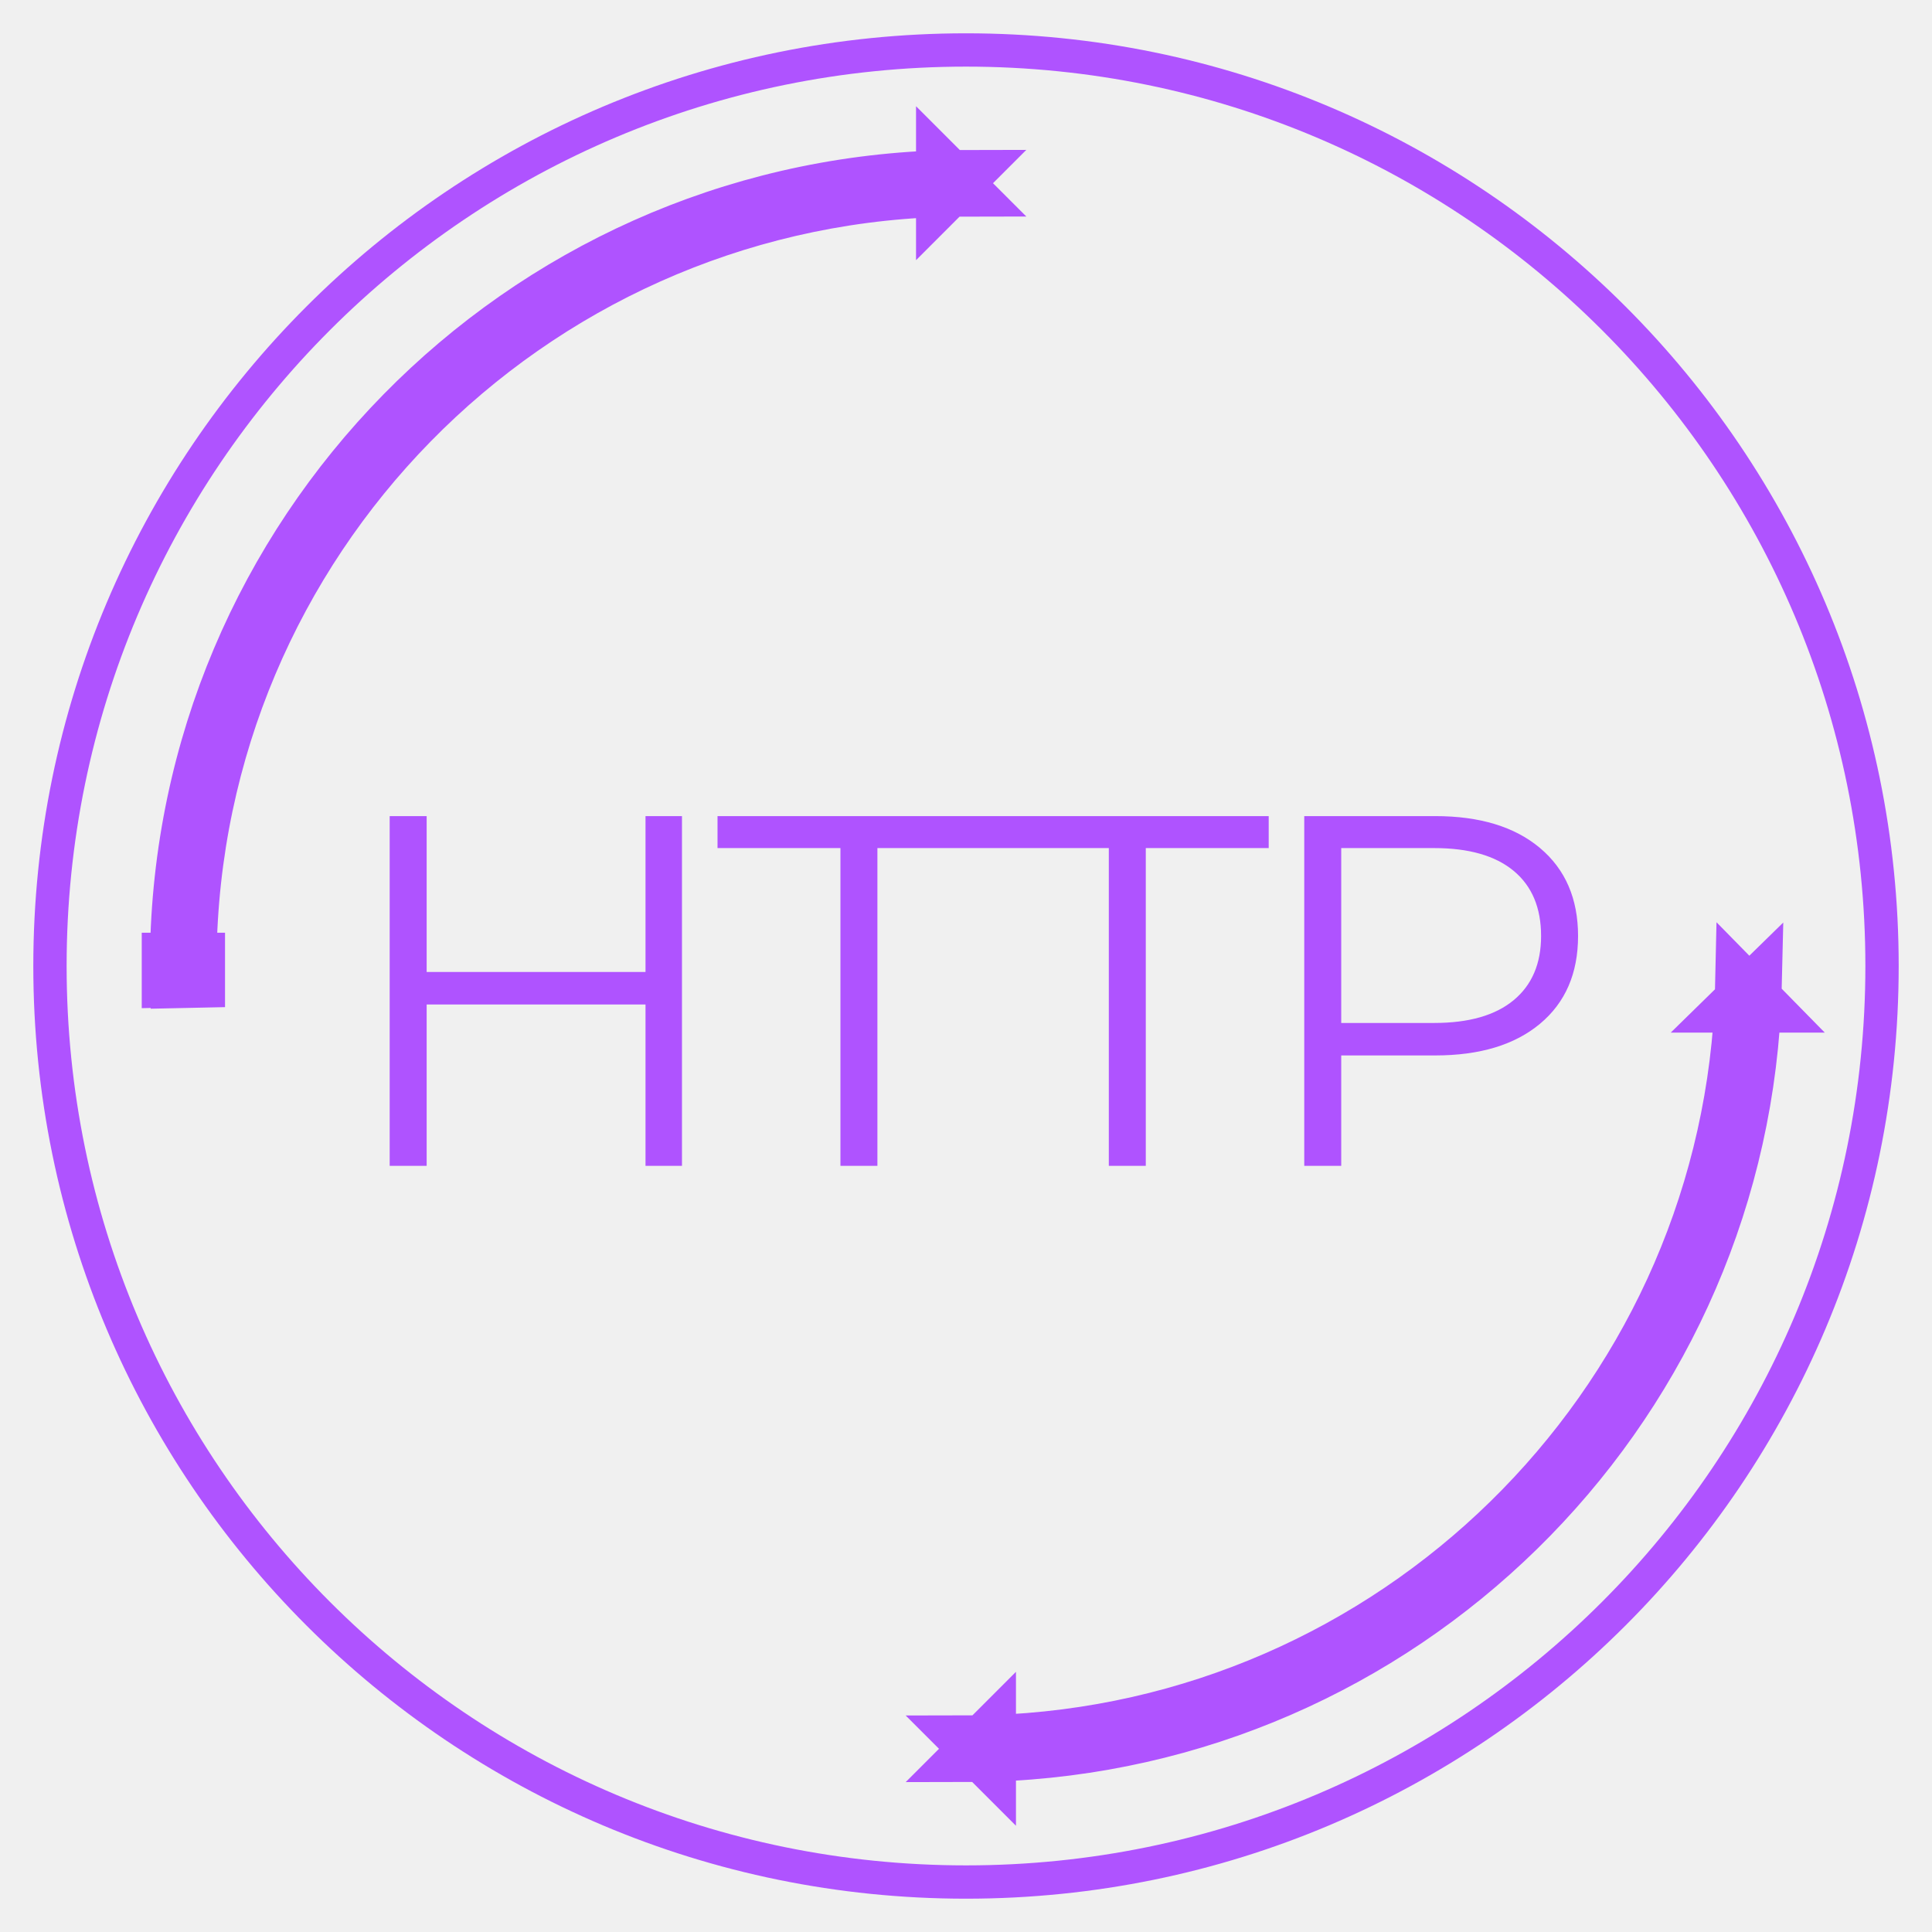
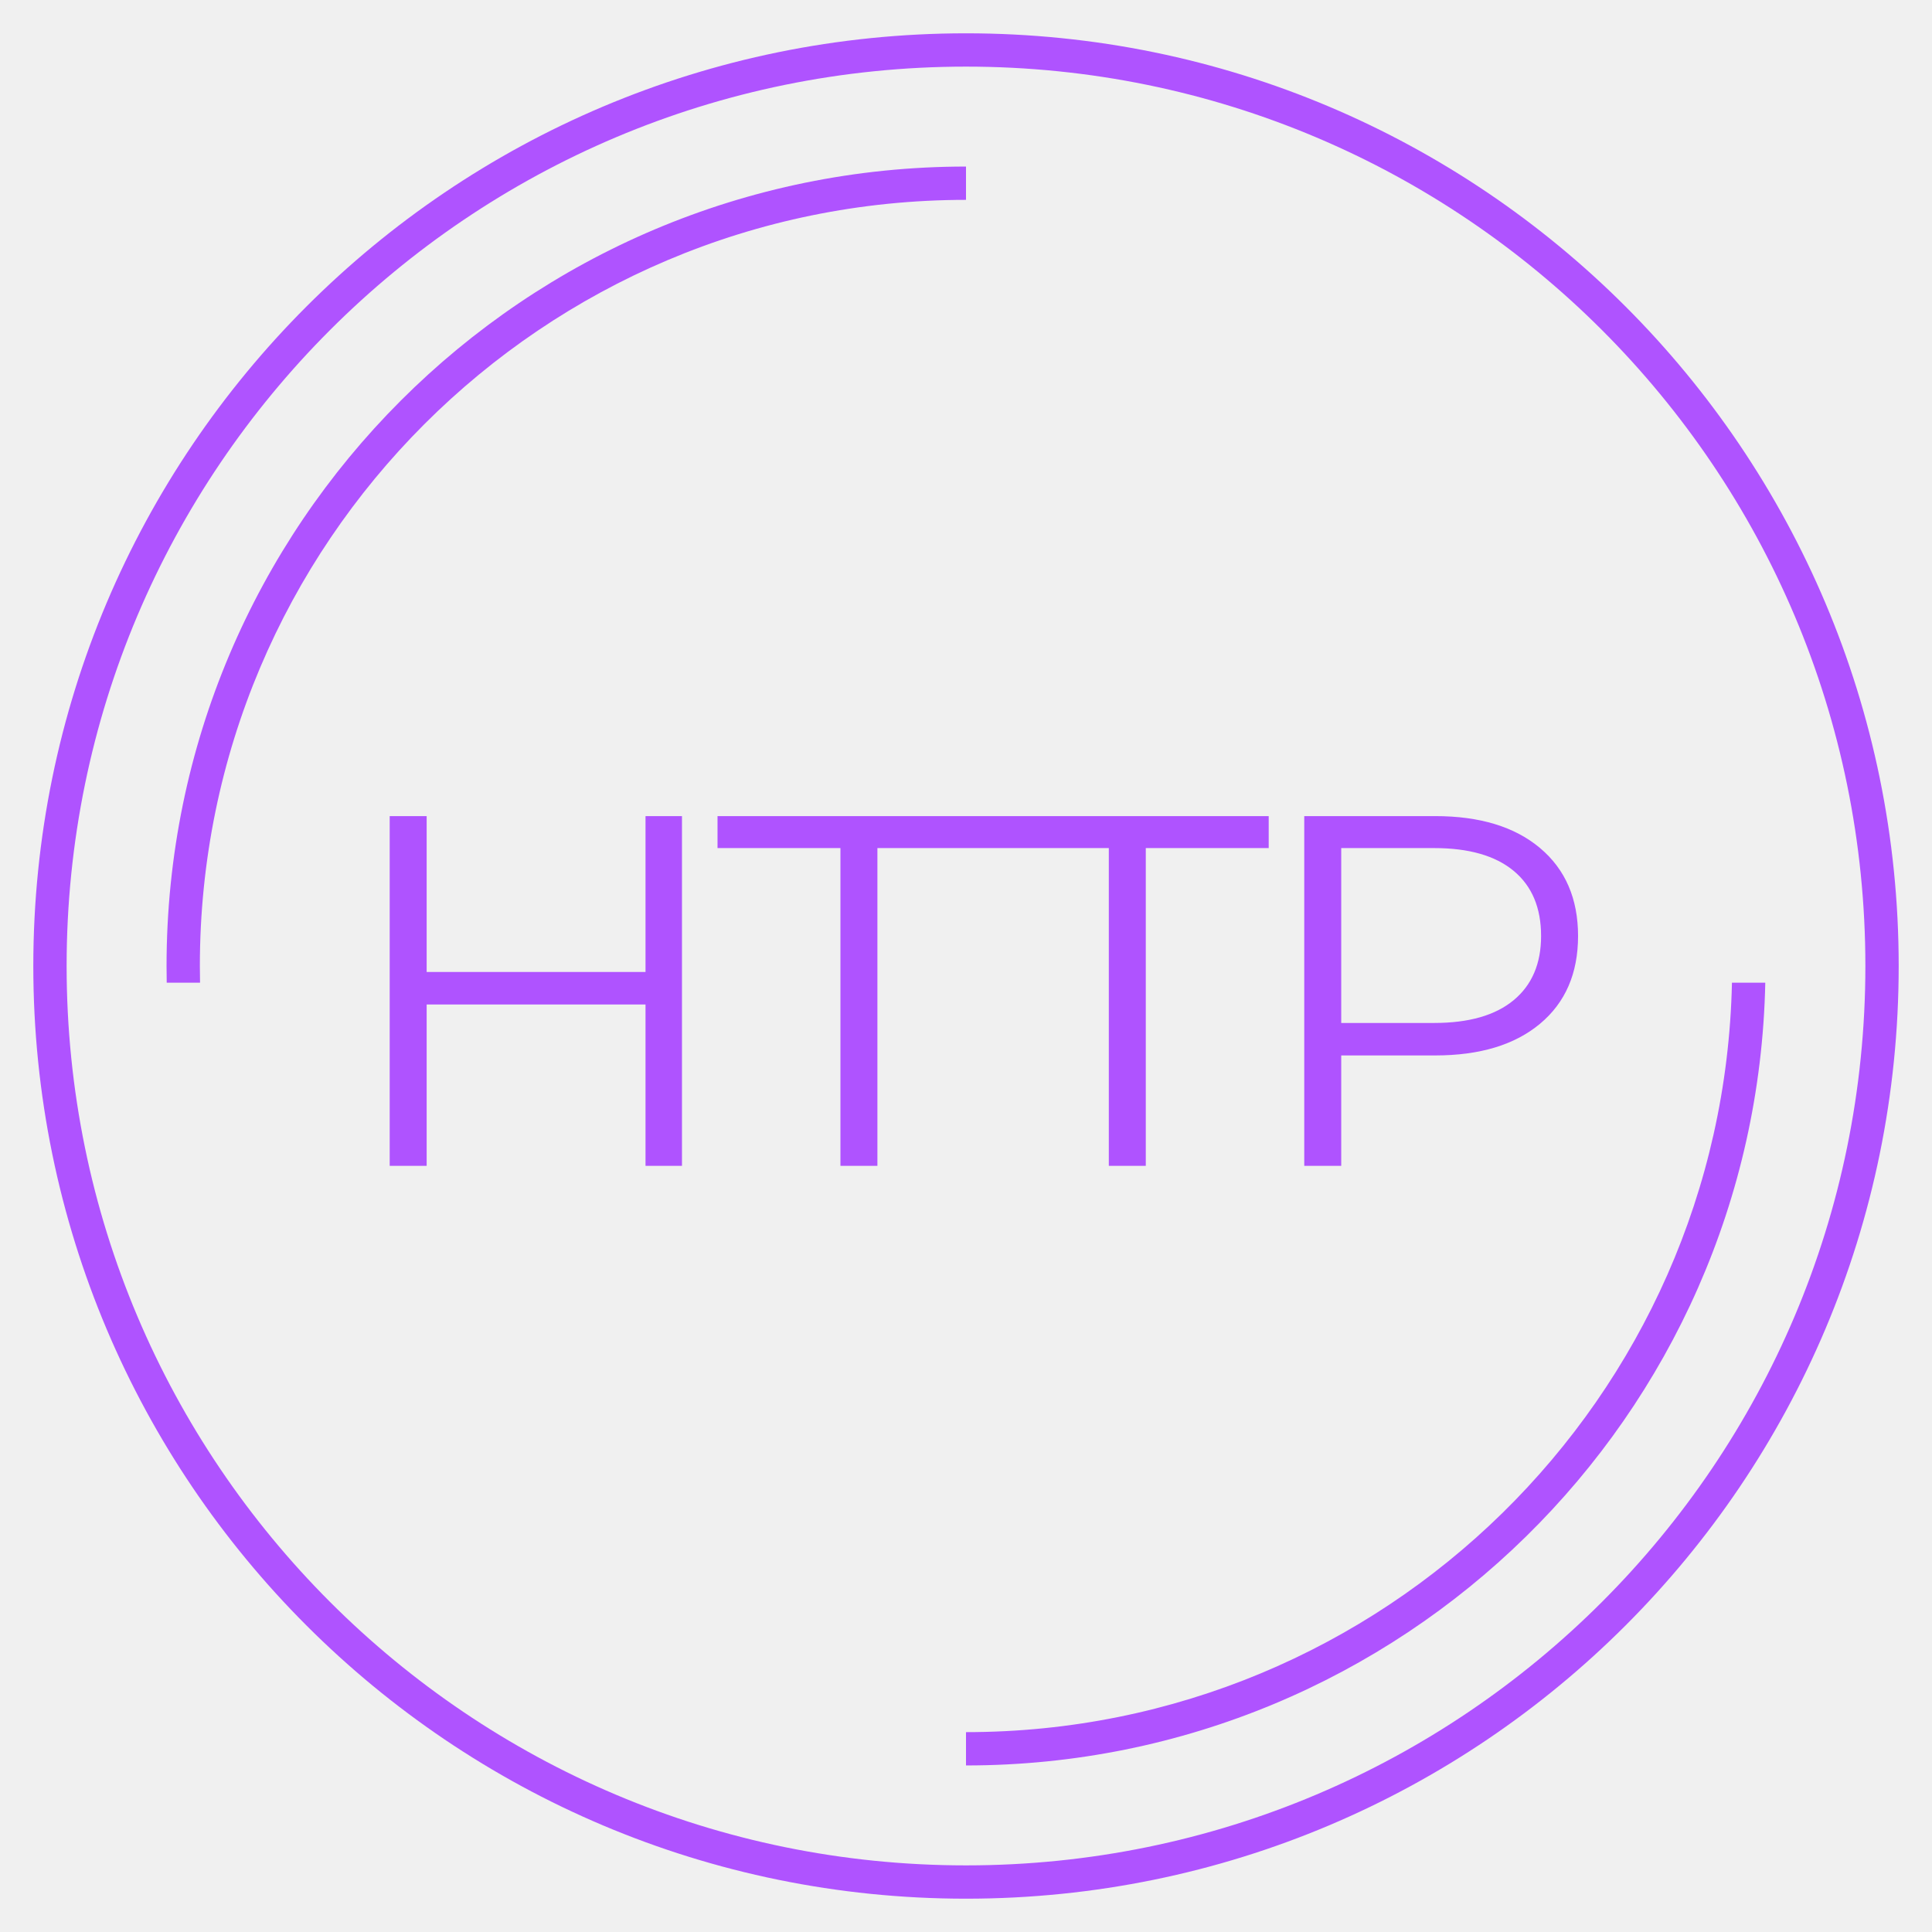
- <svg xmlns="http://www.w3.org/2000/svg" width="116" height="116" viewBox="0 0 116 116">
-   <g fill="none" fill-rule="evenodd" transform="translate(2 2)">
-     <circle cx="56" cy="56" r="55" fill="#FFF" fill-opacity="0" stroke="#AF53FF" stroke-width="2" />
-     <path fill="#FFF" fill-opacity="0" stroke="#AF53FF" stroke-width="3" d="M57.5 102.476V102l-.49.49c-.335.006-.672.01-1.01.01l.5.5-.5.5c.33 0 .66-.003.99-.01l.51.51v-.523c24.671-.766 44.66-20.364 45.935-44.976h.555l-.53-.54c.013-.309.022-.618.029-.928l-.479.468-.52-.53c-.007.358-.019.716-.034 1.073l-.467.457h.445C101.16 82.557 81.62 101.71 57.5 102.476zm-3-92.952V10l.49-.49c.335-.006.672-.01 1.01-.01l-.5-.5.5-.5c-.33 0-.66.003-.99.01L54.5 8v.523C29.126 9.31 8.765 29.998 8.503 55.501H8.01v1.5l.5-.01.001.042 1.5-.032v-1.5h-.508c.262-24.95 20.175-45.19 44.997-45.977z" />
-     <path fill="#AF53FF" fill-rule="nonzero" d="M23.617 68v-9.69h13.14V68h2.19V47h-2.19v9.36h-13.14V47h-2.22v21h2.22zm27.064 0V48.92h7.38V47h-16.98v1.92h7.38V68h2.22zm16.114 0V48.92h7.38V47h-16.98v1.92h7.38V68h2.22zm11.734 0v-6.63h5.64c2.68 0 4.78-.635 6.3-1.905 1.52-1.27 2.28-3.025 2.28-5.265 0-2.24-.76-4-2.28-5.28-1.52-1.28-3.62-1.92-6.3-1.92h-7.86v21h2.22zm0-8.58v-10.5h5.58c2.08 0 3.67.455 4.77 1.365 1.1.91 1.65 2.215 1.65 3.915 0 1.66-.55 2.945-1.65 3.855-1.1.91-2.69 1.365-4.77 1.365h-5.58z" />
+ <svg xmlns="http://www.w3.org/2000/svg" width="116px" height="116px" viewBox="0 0 116 116" version="1.1">
+   <g id="icon-http-big" stroke="none" stroke-width="1" fill="none" fill-rule="evenodd">
+     <g id="Group-15" transform="translate(2, 2)">
+       <circle id="Oval" stroke="#AF53FF" stroke-width="2" fill-opacity="0" fill="#FFFFFF" cx="56" cy="56" r="55" />
+       <path d="M56,104 L56,102 C81.071,102 101.457,81.944 101.989,57.001 L103.99,57.001 C103.457,83.049 82.175,104 56,104 Z M56,8 L56,10 C30.595,10 10,30.595 10,56 C10,56.334 10.004,56.668 10.011,57.001 L8.01,57.001 C8.003,56.668 8,56.334 8,56 C8,29.49 29.49,8 56,8 Z" id="Shape" fill="#AF53FF" />
+       <path d="M23.617,68 L23.617,58.31 L36.758,58.31 L36.758,68 L38.947,68 L38.947,47 L36.758,47 L36.758,56.36 L23.617,56.36 L23.617,47 L21.398,47 L21.398,68 L23.617,68 Z M50.681,68 L50.681,48.92 L58.061,48.92 L58.061,47 L41.081,47 L41.081,48.92 L48.461,48.92 L48.461,68 L50.681,68 Z M66.795,68 L66.795,48.92 L74.175,48.92 L74.175,47 L57.195,47 L57.195,48.92 L64.575,48.92 L64.575,68 L66.795,68 Z M78.529,68 L78.529,61.37 L84.169,61.37 C86.849,61.37 88.949,60.735 90.469,59.465 C91.989,58.195 92.749,56.44 92.749,54.2 C92.749,51.96 91.989,50.2 90.469,48.92 C88.949,47.64 86.849,47 84.169,47 L76.309,47 L76.309,68 L78.529,68 Z M78.529,59.42 L78.529,48.92 L84.109,48.92 C86.189,48.92 87.779,49.375 88.879,50.285 C89.979,51.195 90.529,52.5 90.529,54.2 C90.529,55.86 89.979,57.145 88.879,58.055 C87.779,58.965 86.189,59.42 84.109,59.42 L78.529,59.42 Z" id="HTTP" fill="#AF53FF" fill-rule="nonzero" />
+     </g>
  </g>
</svg>
